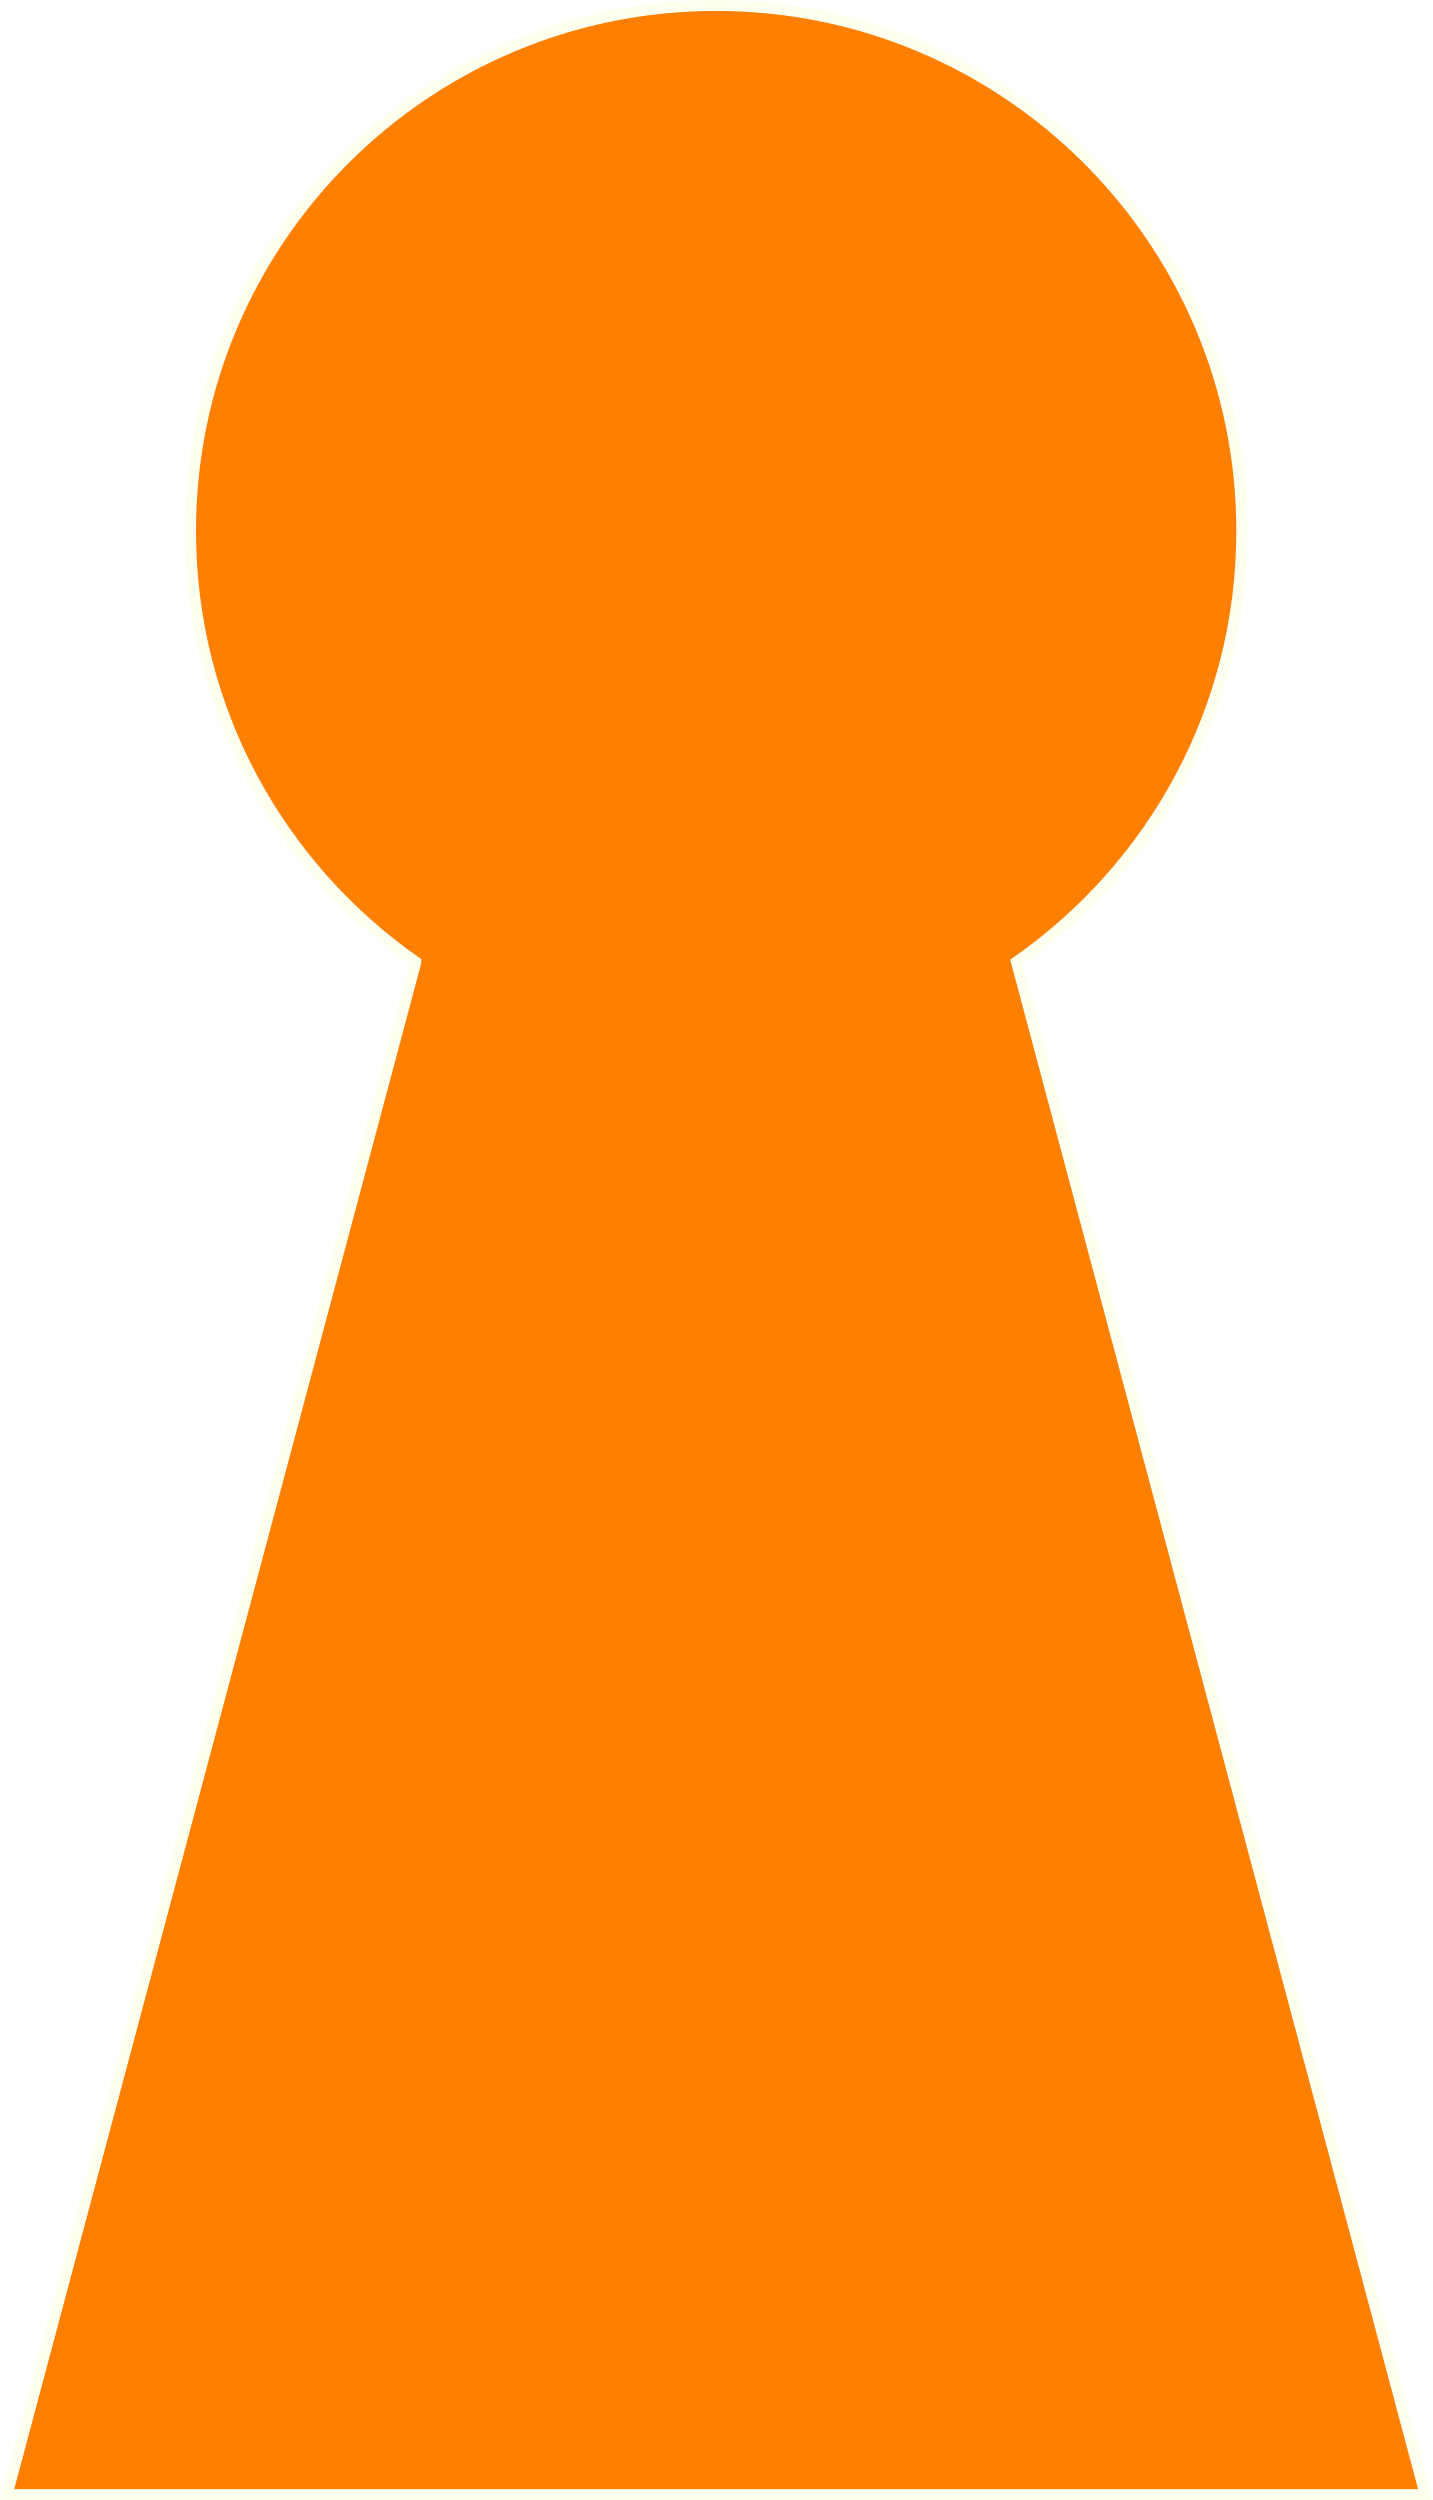
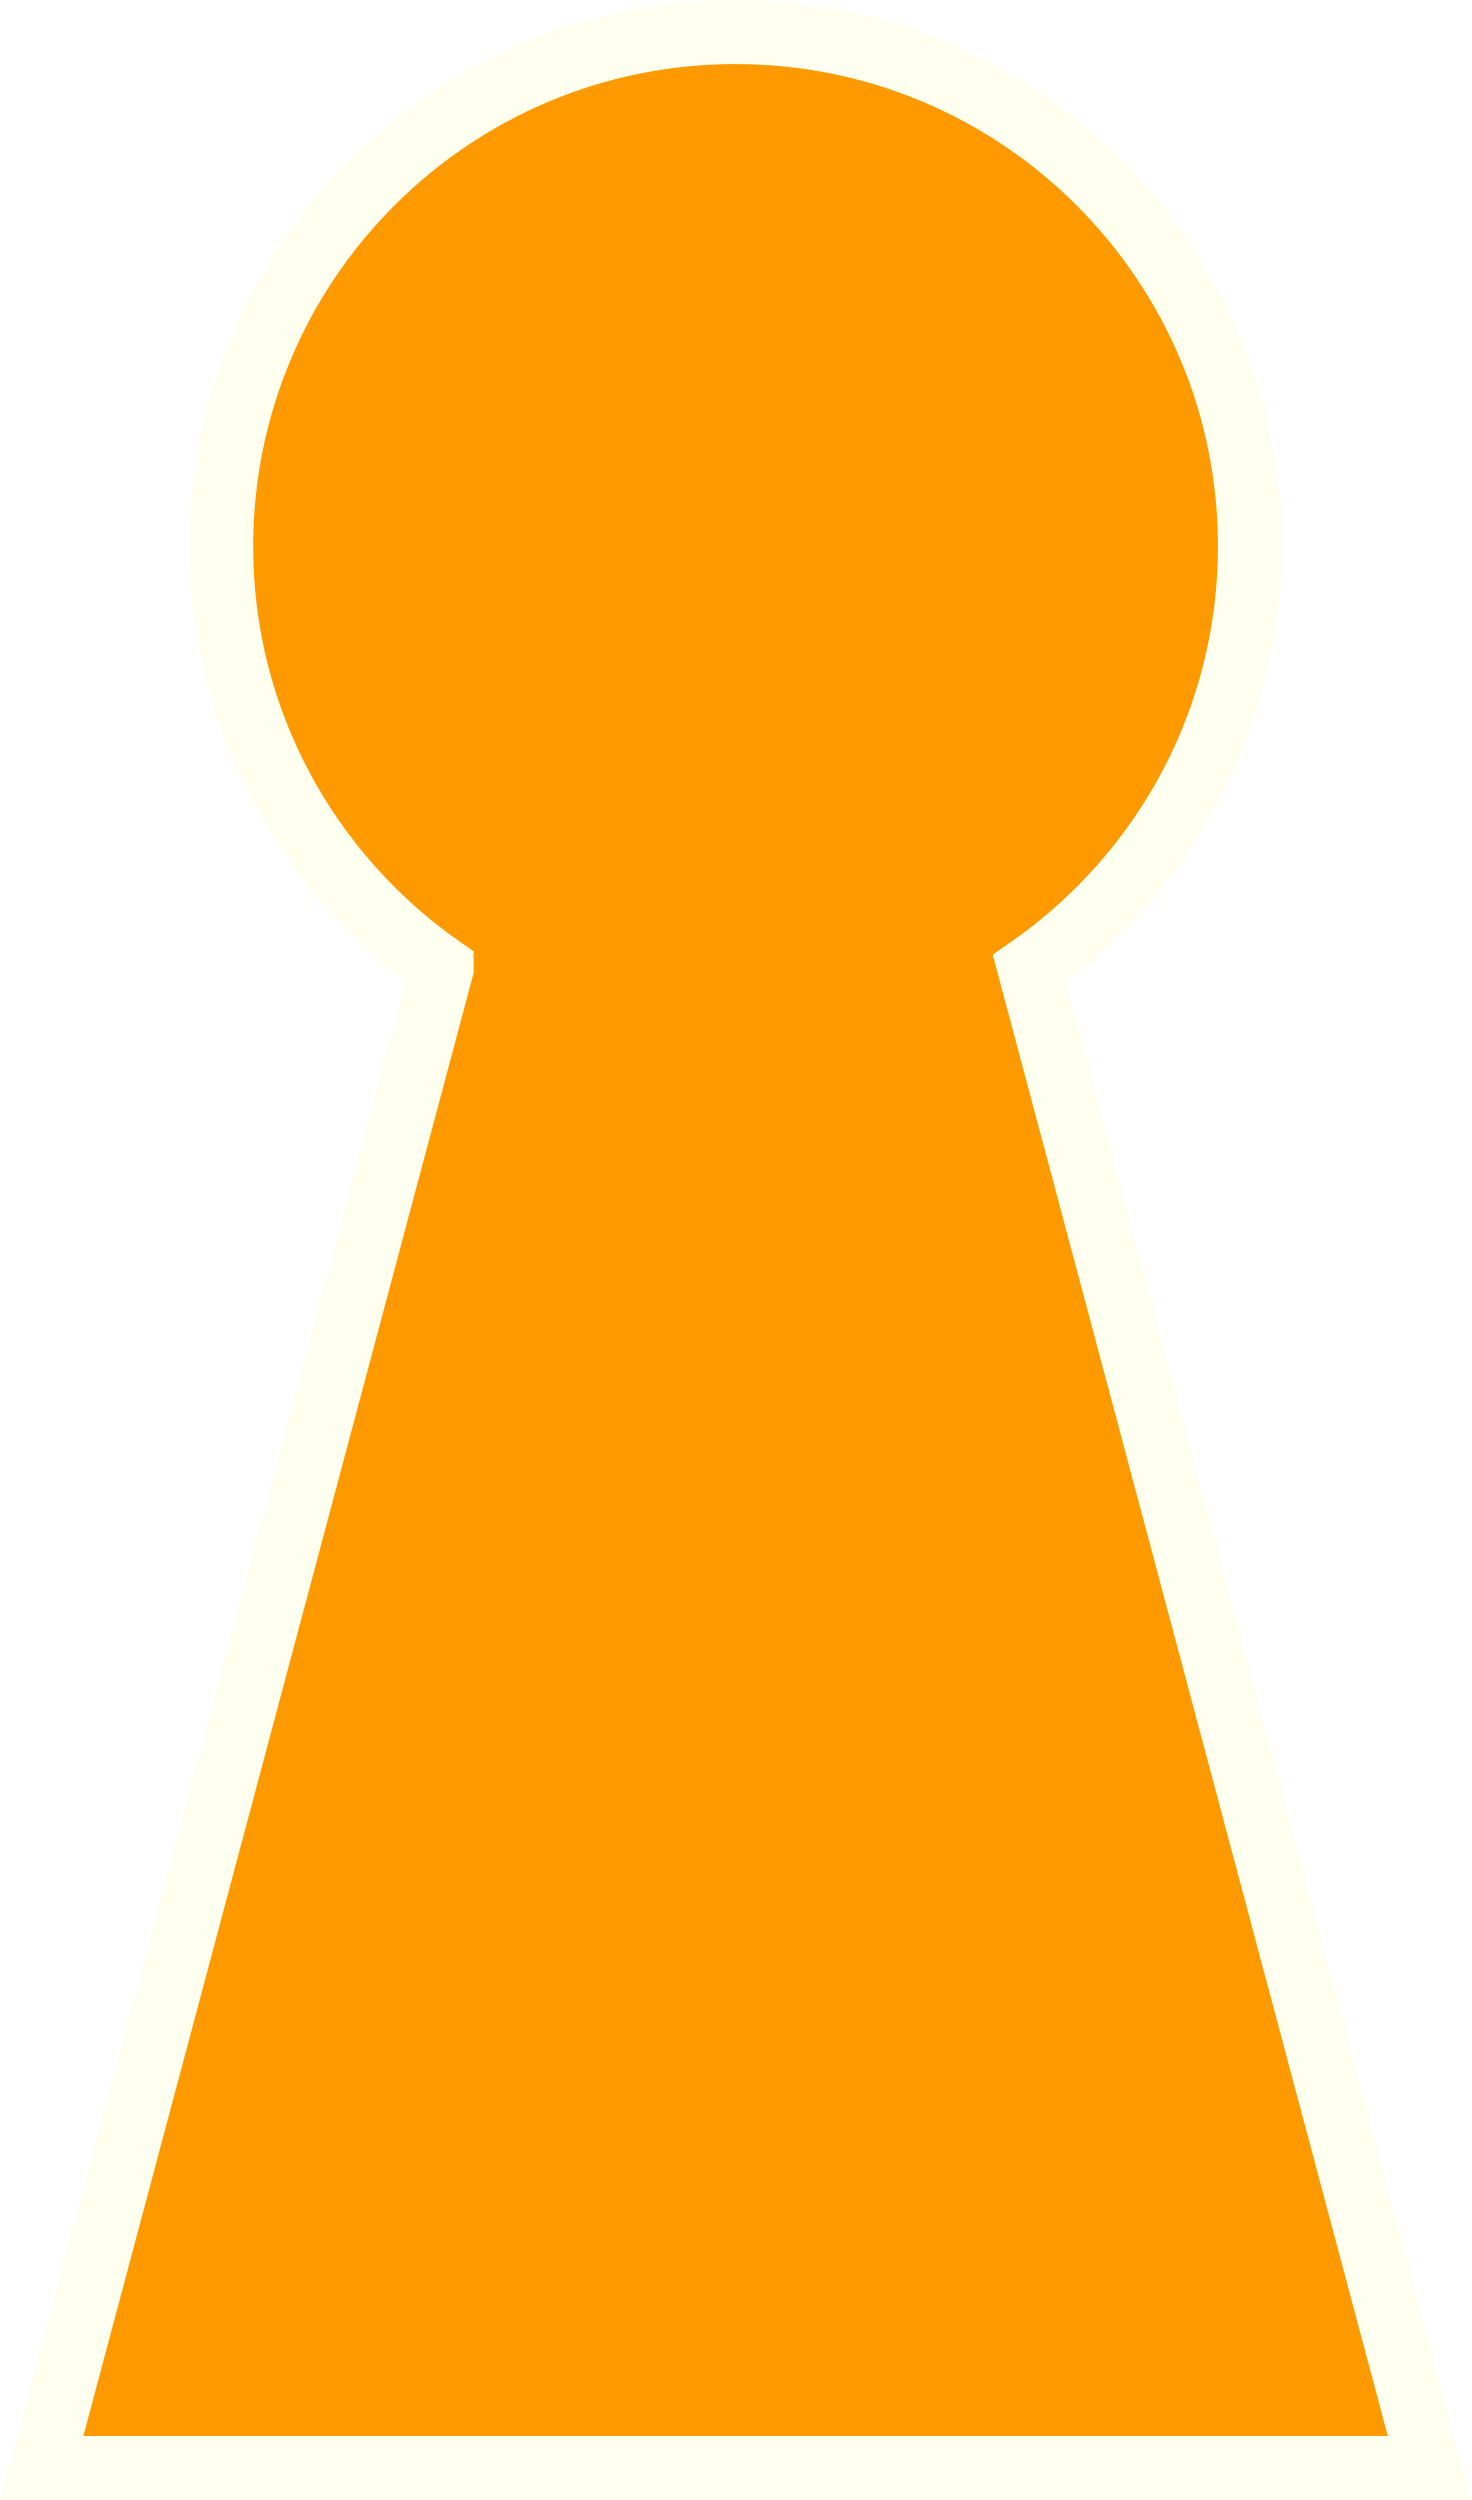
- <svg xmlns="http://www.w3.org/2000/svg" id="svg2" viewBox="0 0 131.31 229.19" version="1.1">
-   <g id="layer1" transform="translate(-339.3438,-208.6875)">
-     <path id="path2987" d="m405,209.19c-26.61,0-48.188,21.578-48.188,48.188,0,16.365,8.184,30.792,20.656,39.5v0.031l-37.47,140.47h130l-37.469-140.5c12.472-8.708,20.656-23.135,20.656-39.5,0-26.61-21.578-48.188-48.188-48.188z" stroke="#fffff0" stroke-miterlimit="4" stroke-dasharray="none" stroke-width="1" fill="#ff7f00" />
+ <svg xmlns="http://www.w3.org/2000/svg" id="svg2" viewBox="0 0 137.812 234.188" height="100%" width="100%" version="1.1">
+   <g id="layer1" transform="translate(-336.0938,-206.1875)" stroke="#fffff0" stroke-dasharray="none" stroke-miterlimit="4" stroke-width="6" fill="#F90">
+     <path id="path2987" d="m405,209.19c-26.61,0-48.188,21.578-48.188,48.188,0,16.365,8.184,30.792,20.656,39.5v0.031l-37.47,140.47h130l-37.469-140.5c12.472-8.708,20.656-23.135,20.656-39.5,0-26.61-21.578-48.188-48.188-48.188z" stroke="#fffff0" stroke-miterlimit="4" stroke-dasharray="none" stroke-width="6" fill="#F90" />
  </g>
</svg>
